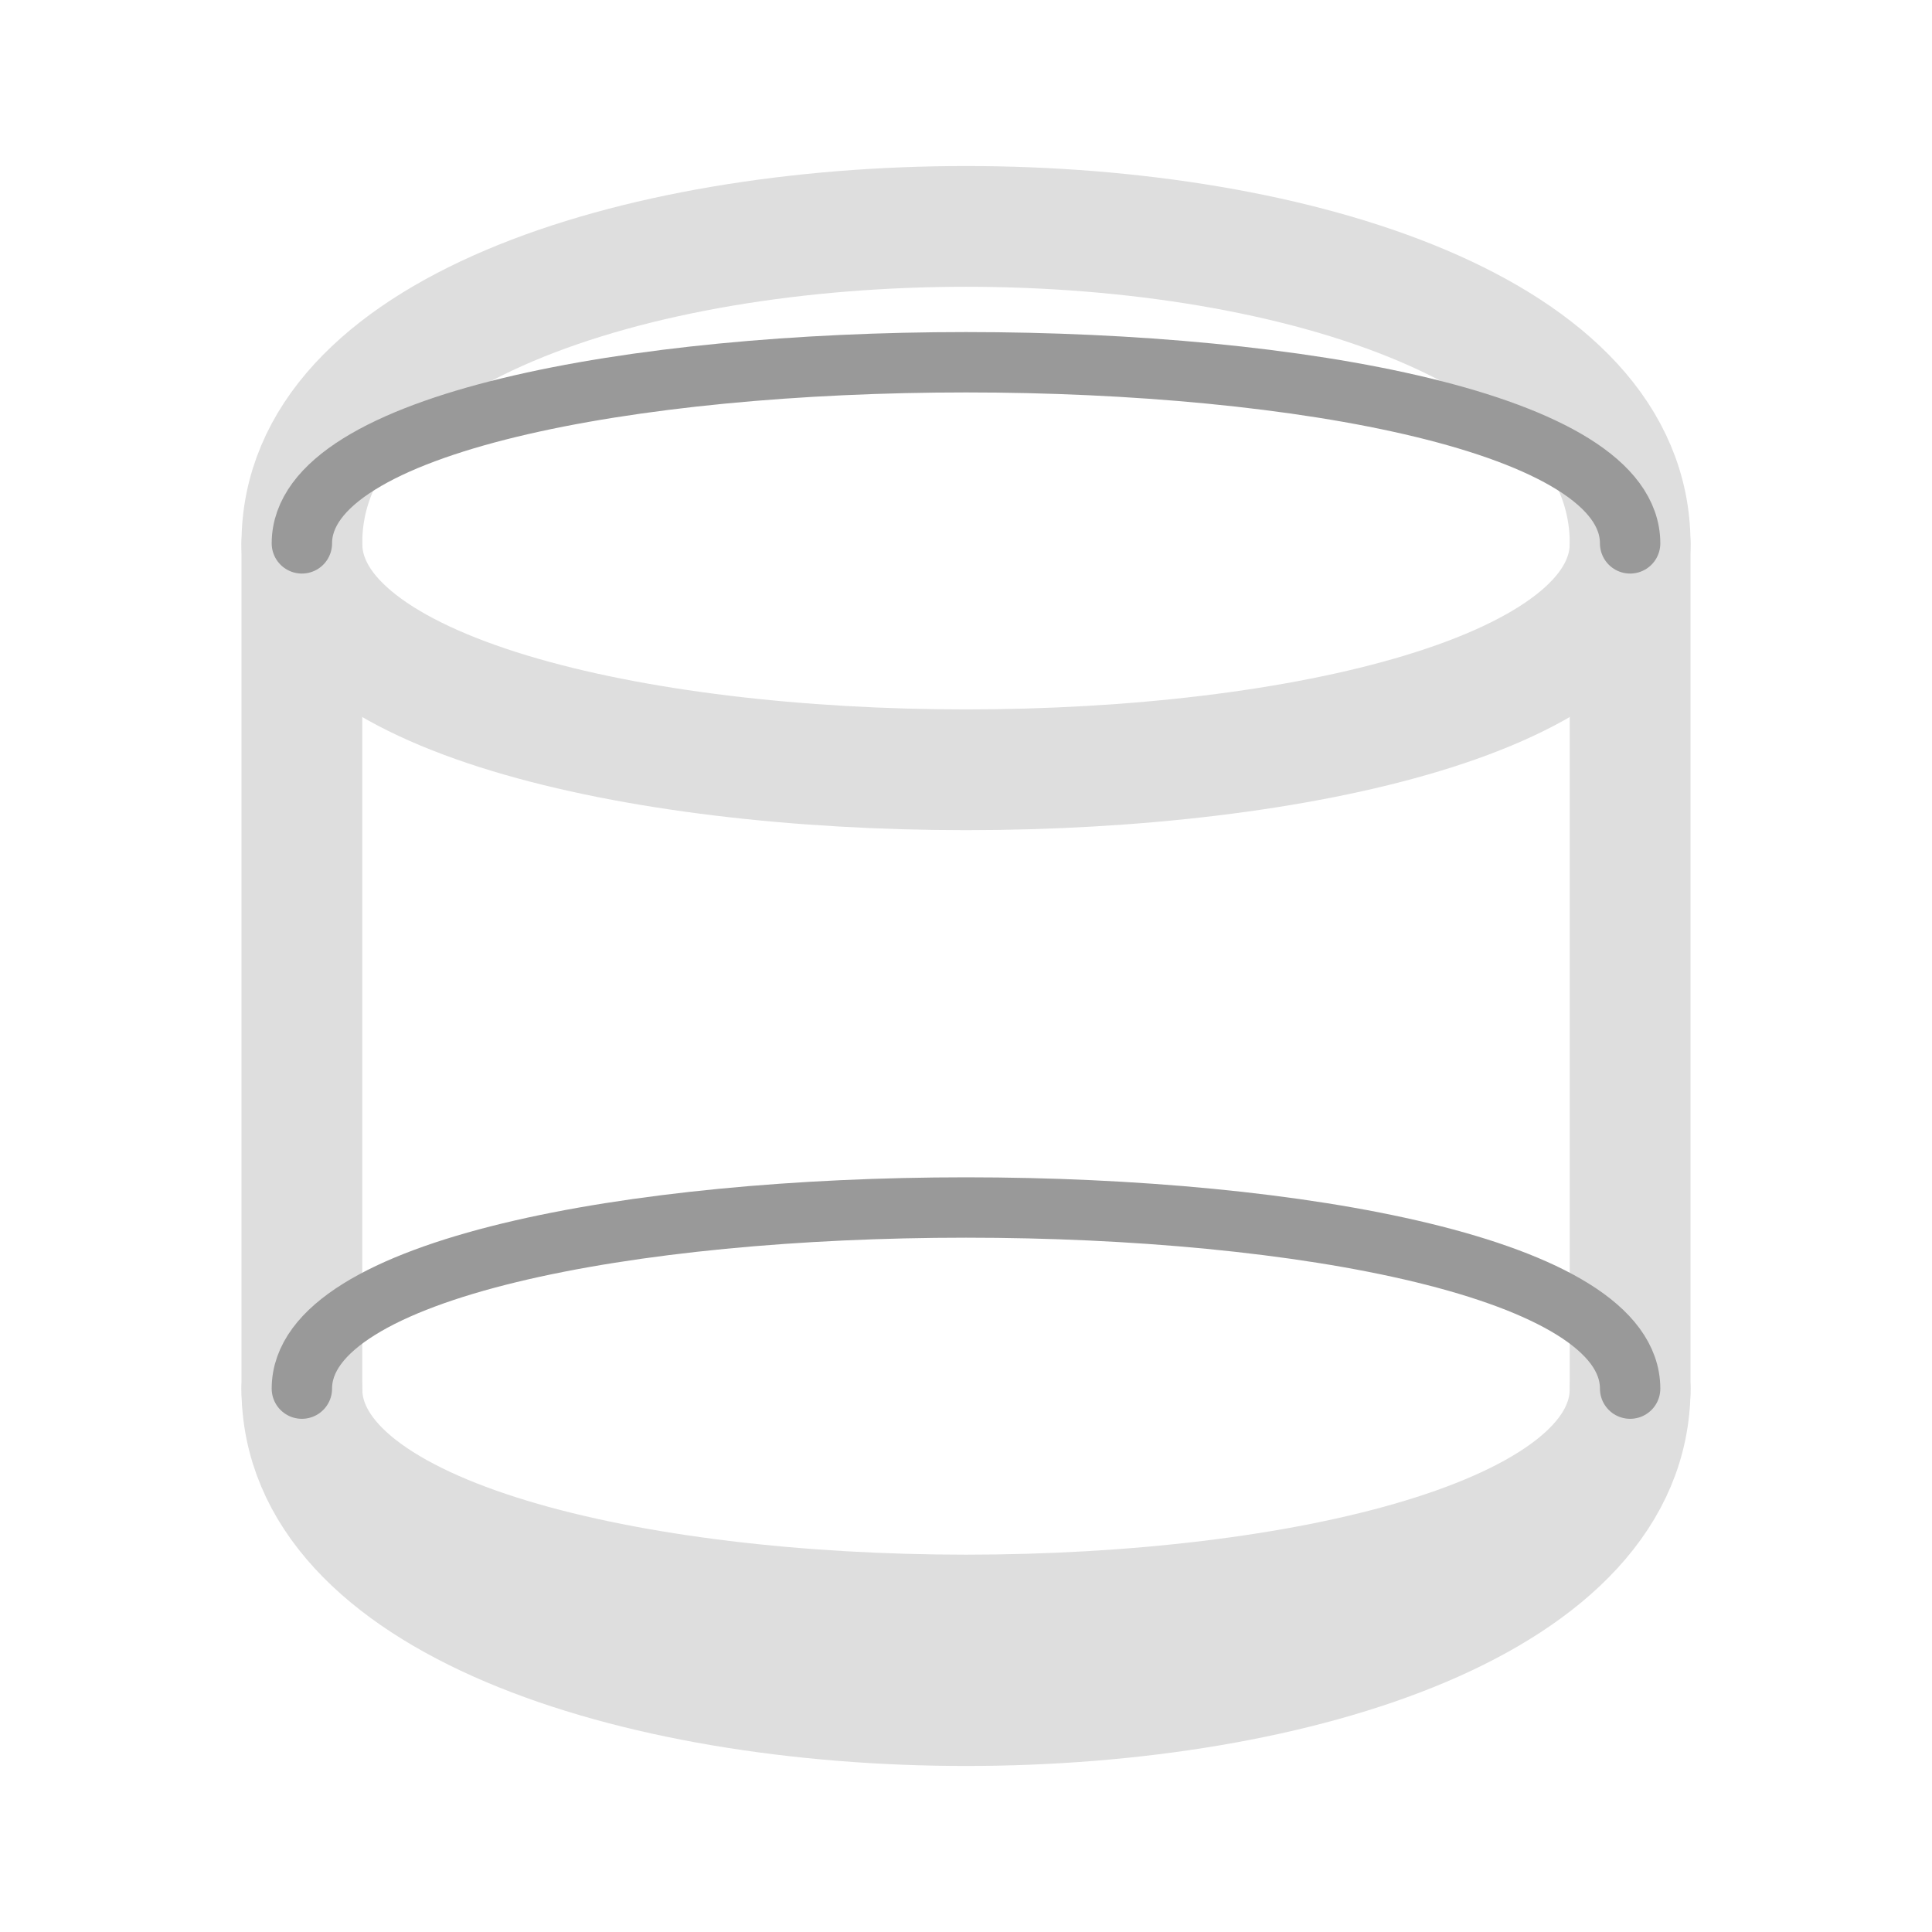
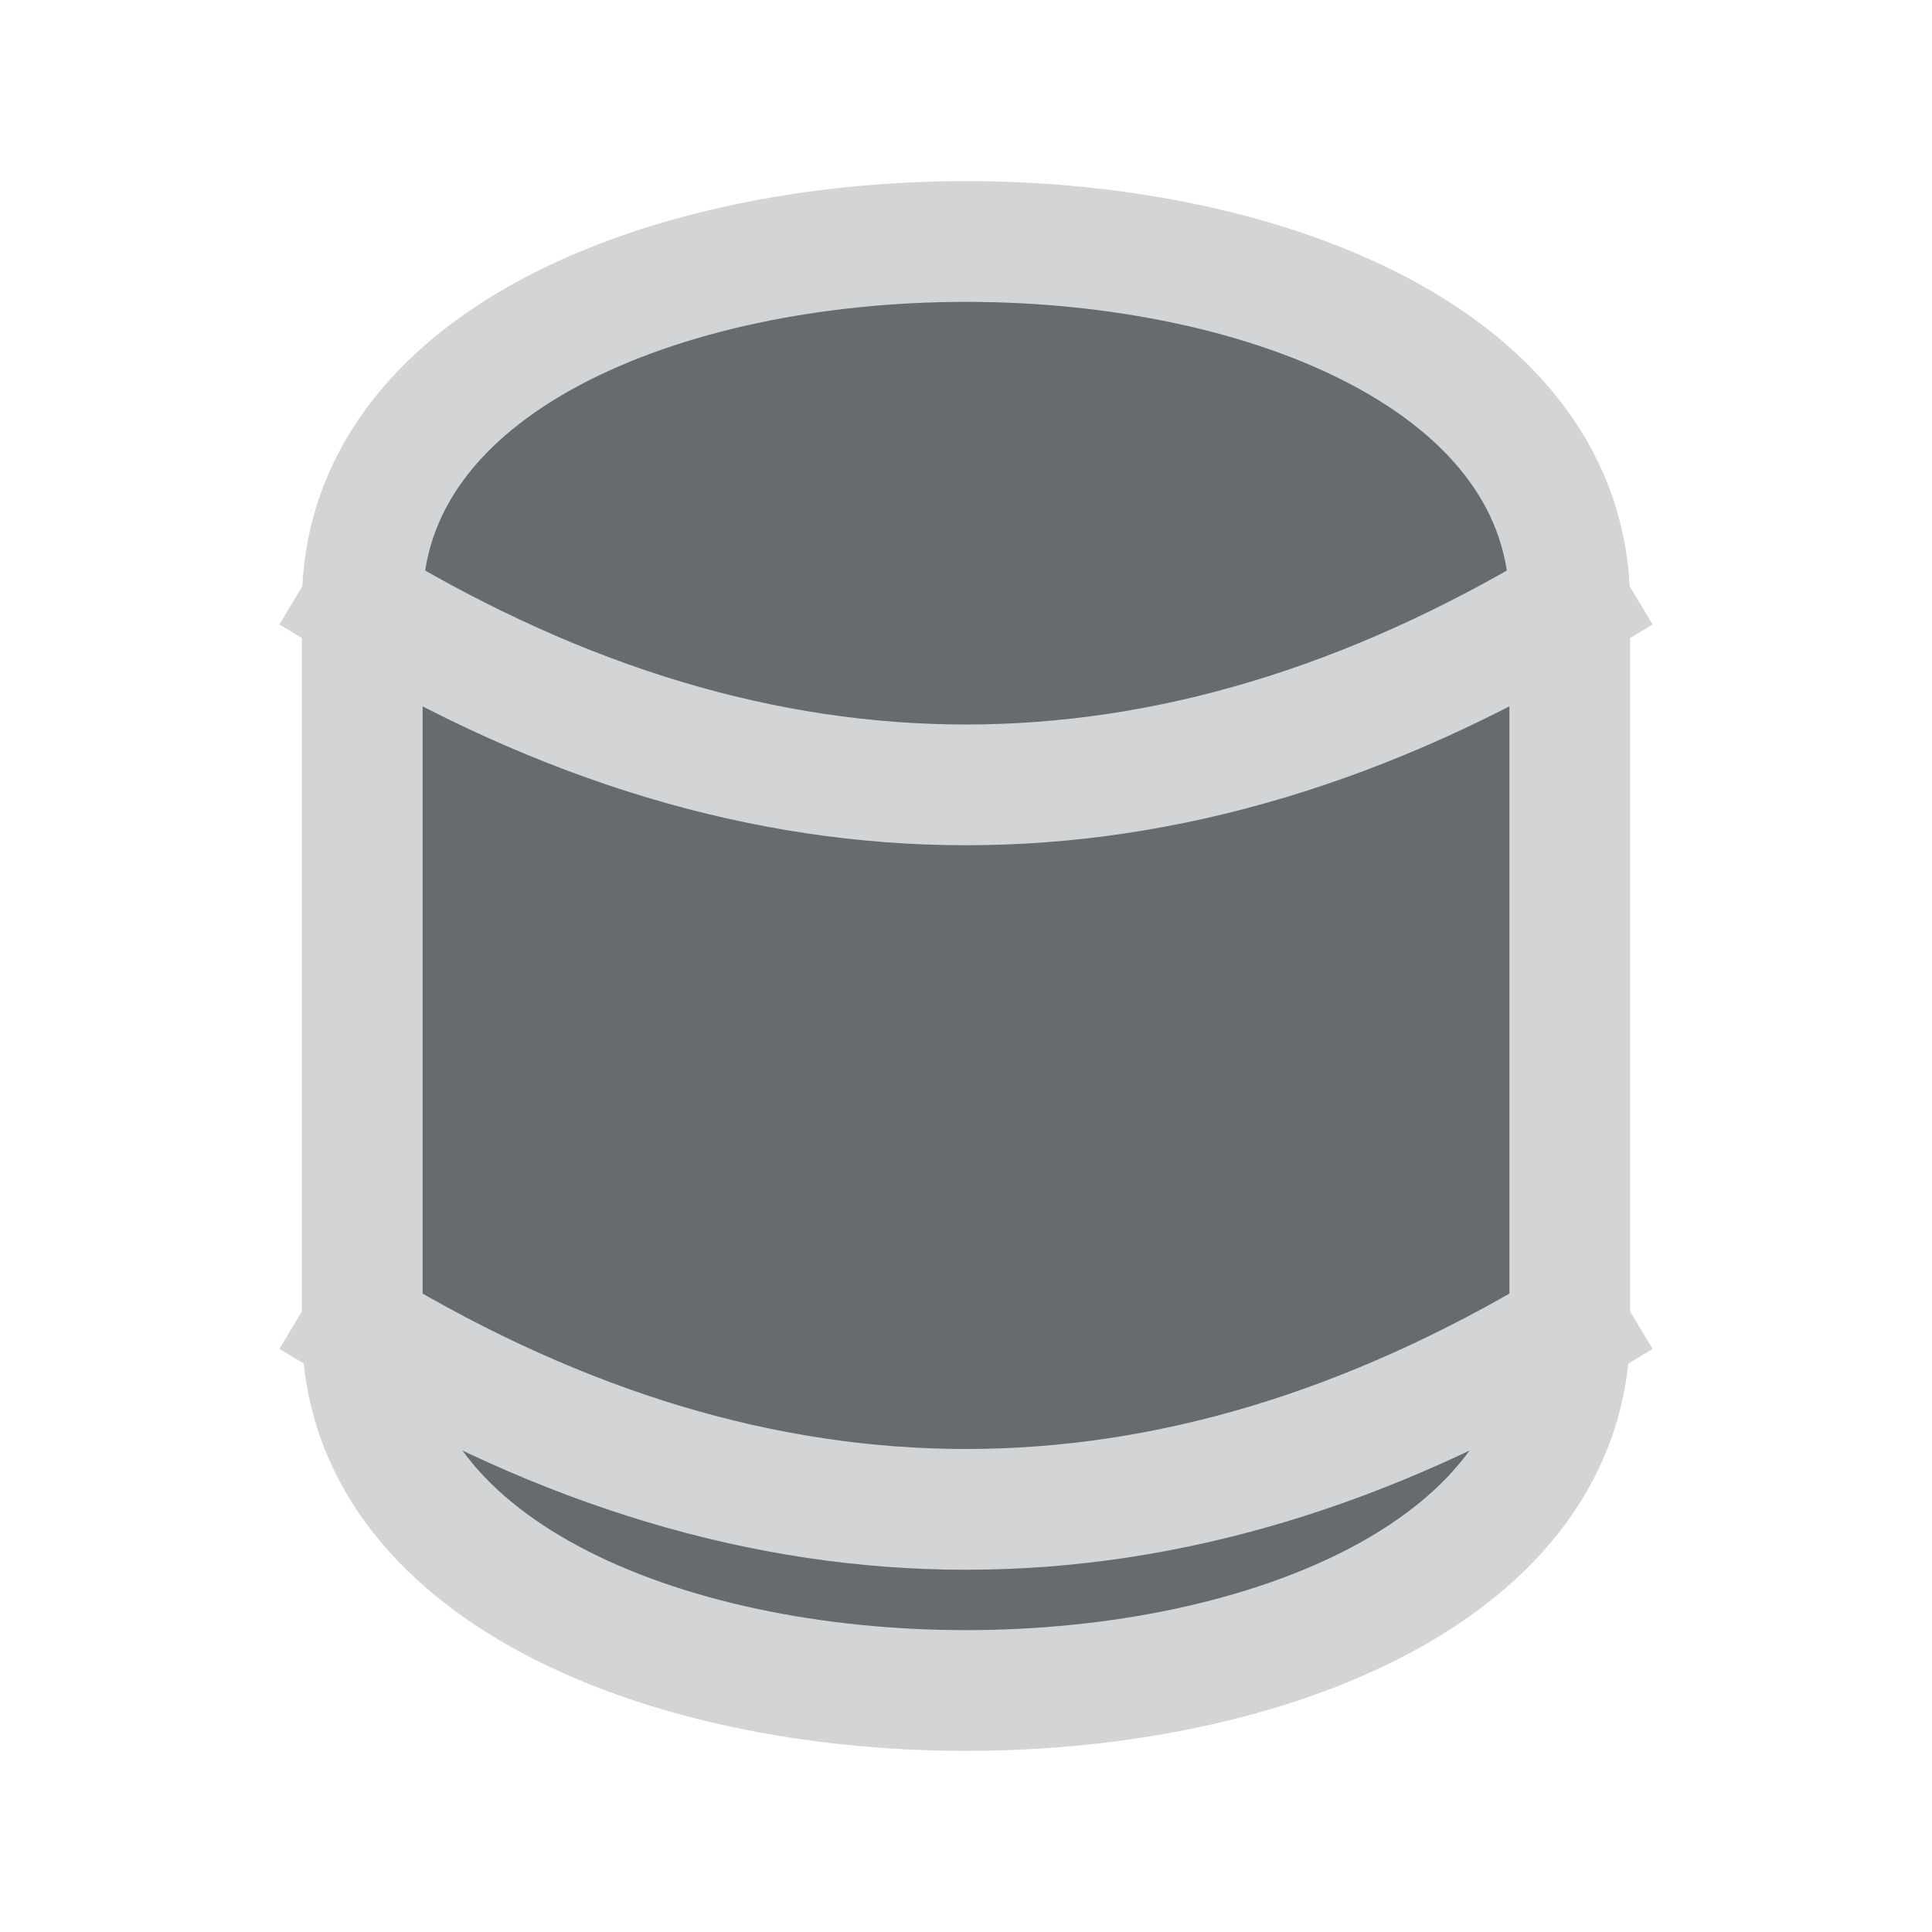
- <svg xmlns="http://www.w3.org/2000/svg" width="32" height="32" viewBox="0 0 32 32">
-   <g fill="none" stroke="#dedede" stroke-width="2" stroke-linecap="round" stroke-linejoin="round">
-     <path d="M5 9 C5 2 27 2 27 9 V23 C27 30 5 30 5 23 Z" />
-     <path d="M5 9 C5 14 27 14 27 9 M5 23 C5 28 27 28 27 23" />
-     <path d="M5 9 C5 5 27 5 27 9 M5 23 C5 19 27 19 27 23" stroke="#999999" stroke-width="1" />
+ <svg xmlns="http://www.w3.org/2000/svg" width="32" height="32" viewBox="0 0 16 16">
+   <g stroke-linecap="square" stroke-linejoin="miter">
+     <path d="M3 5 C3 1 13 1 13 5 V11 C13 15 3 15 3 11 Z" fill="#656b6e" stroke="#d2d4d5" stroke-width="1" />
+     <path d="M3 5 Q8 8 13 5 M3 11 Q8 14 13 11" fill="none" stroke="#d2d4d5" stroke-width="1" />
  </g>
</svg>
